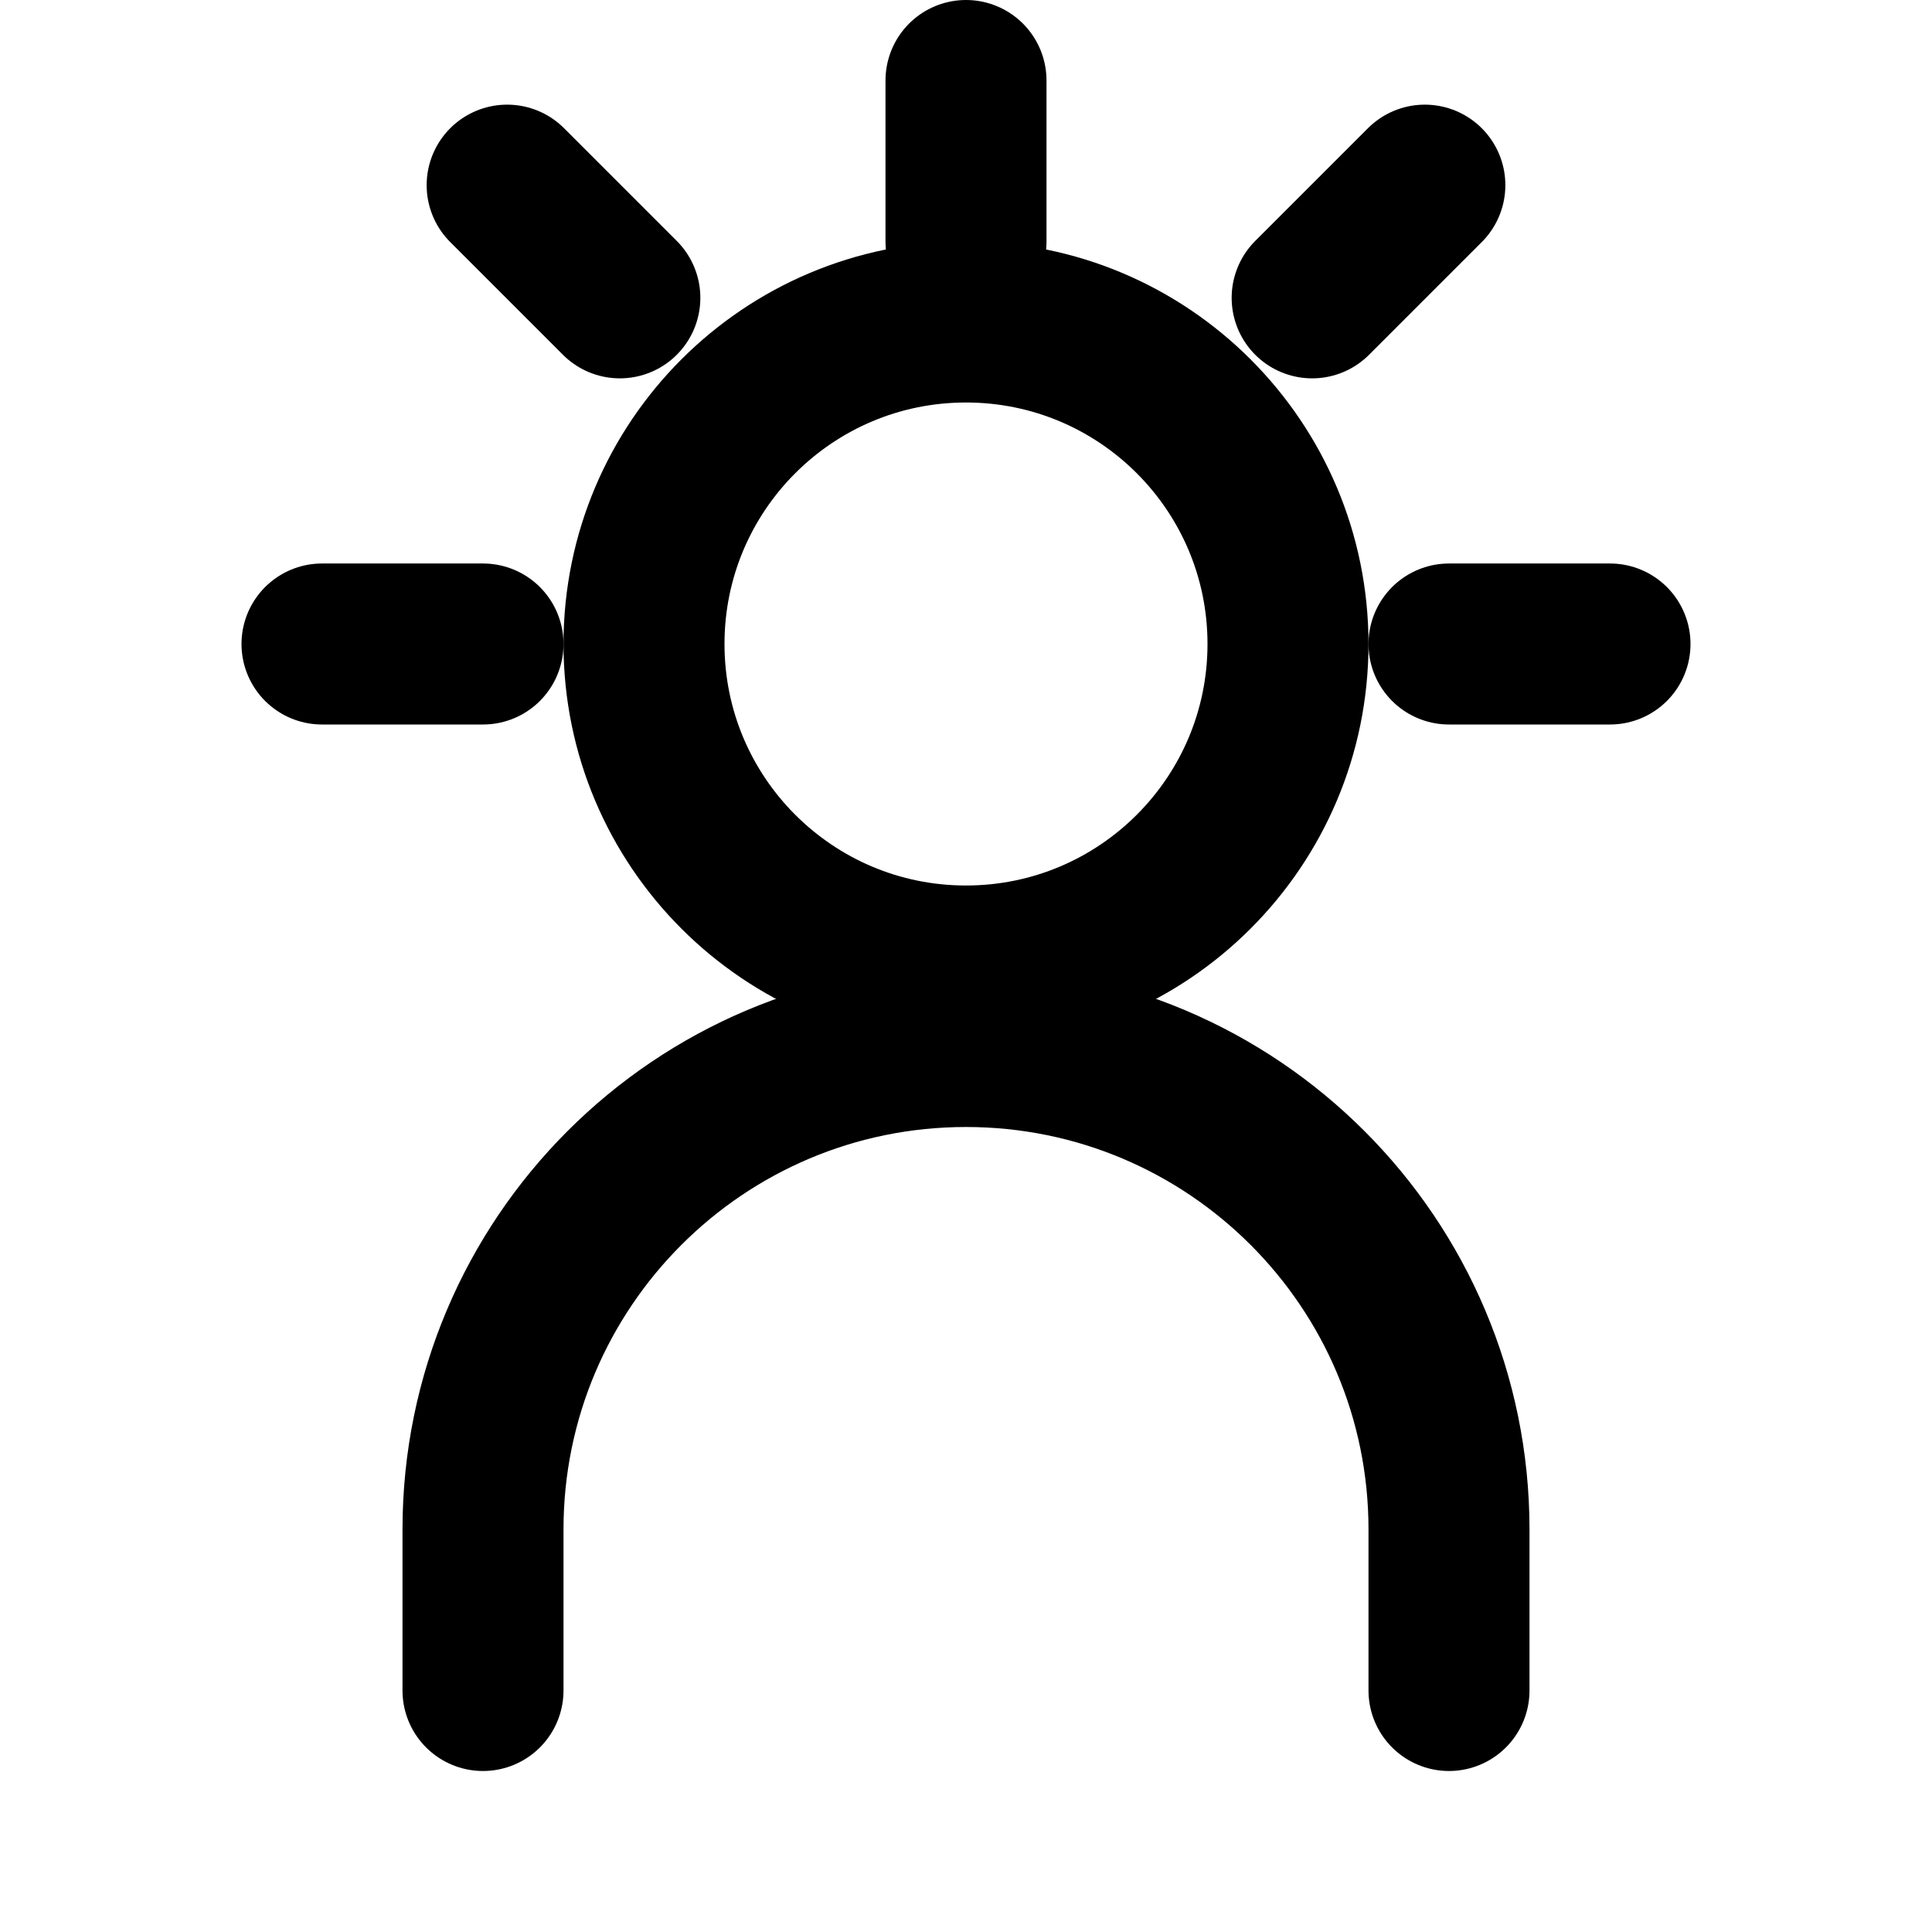
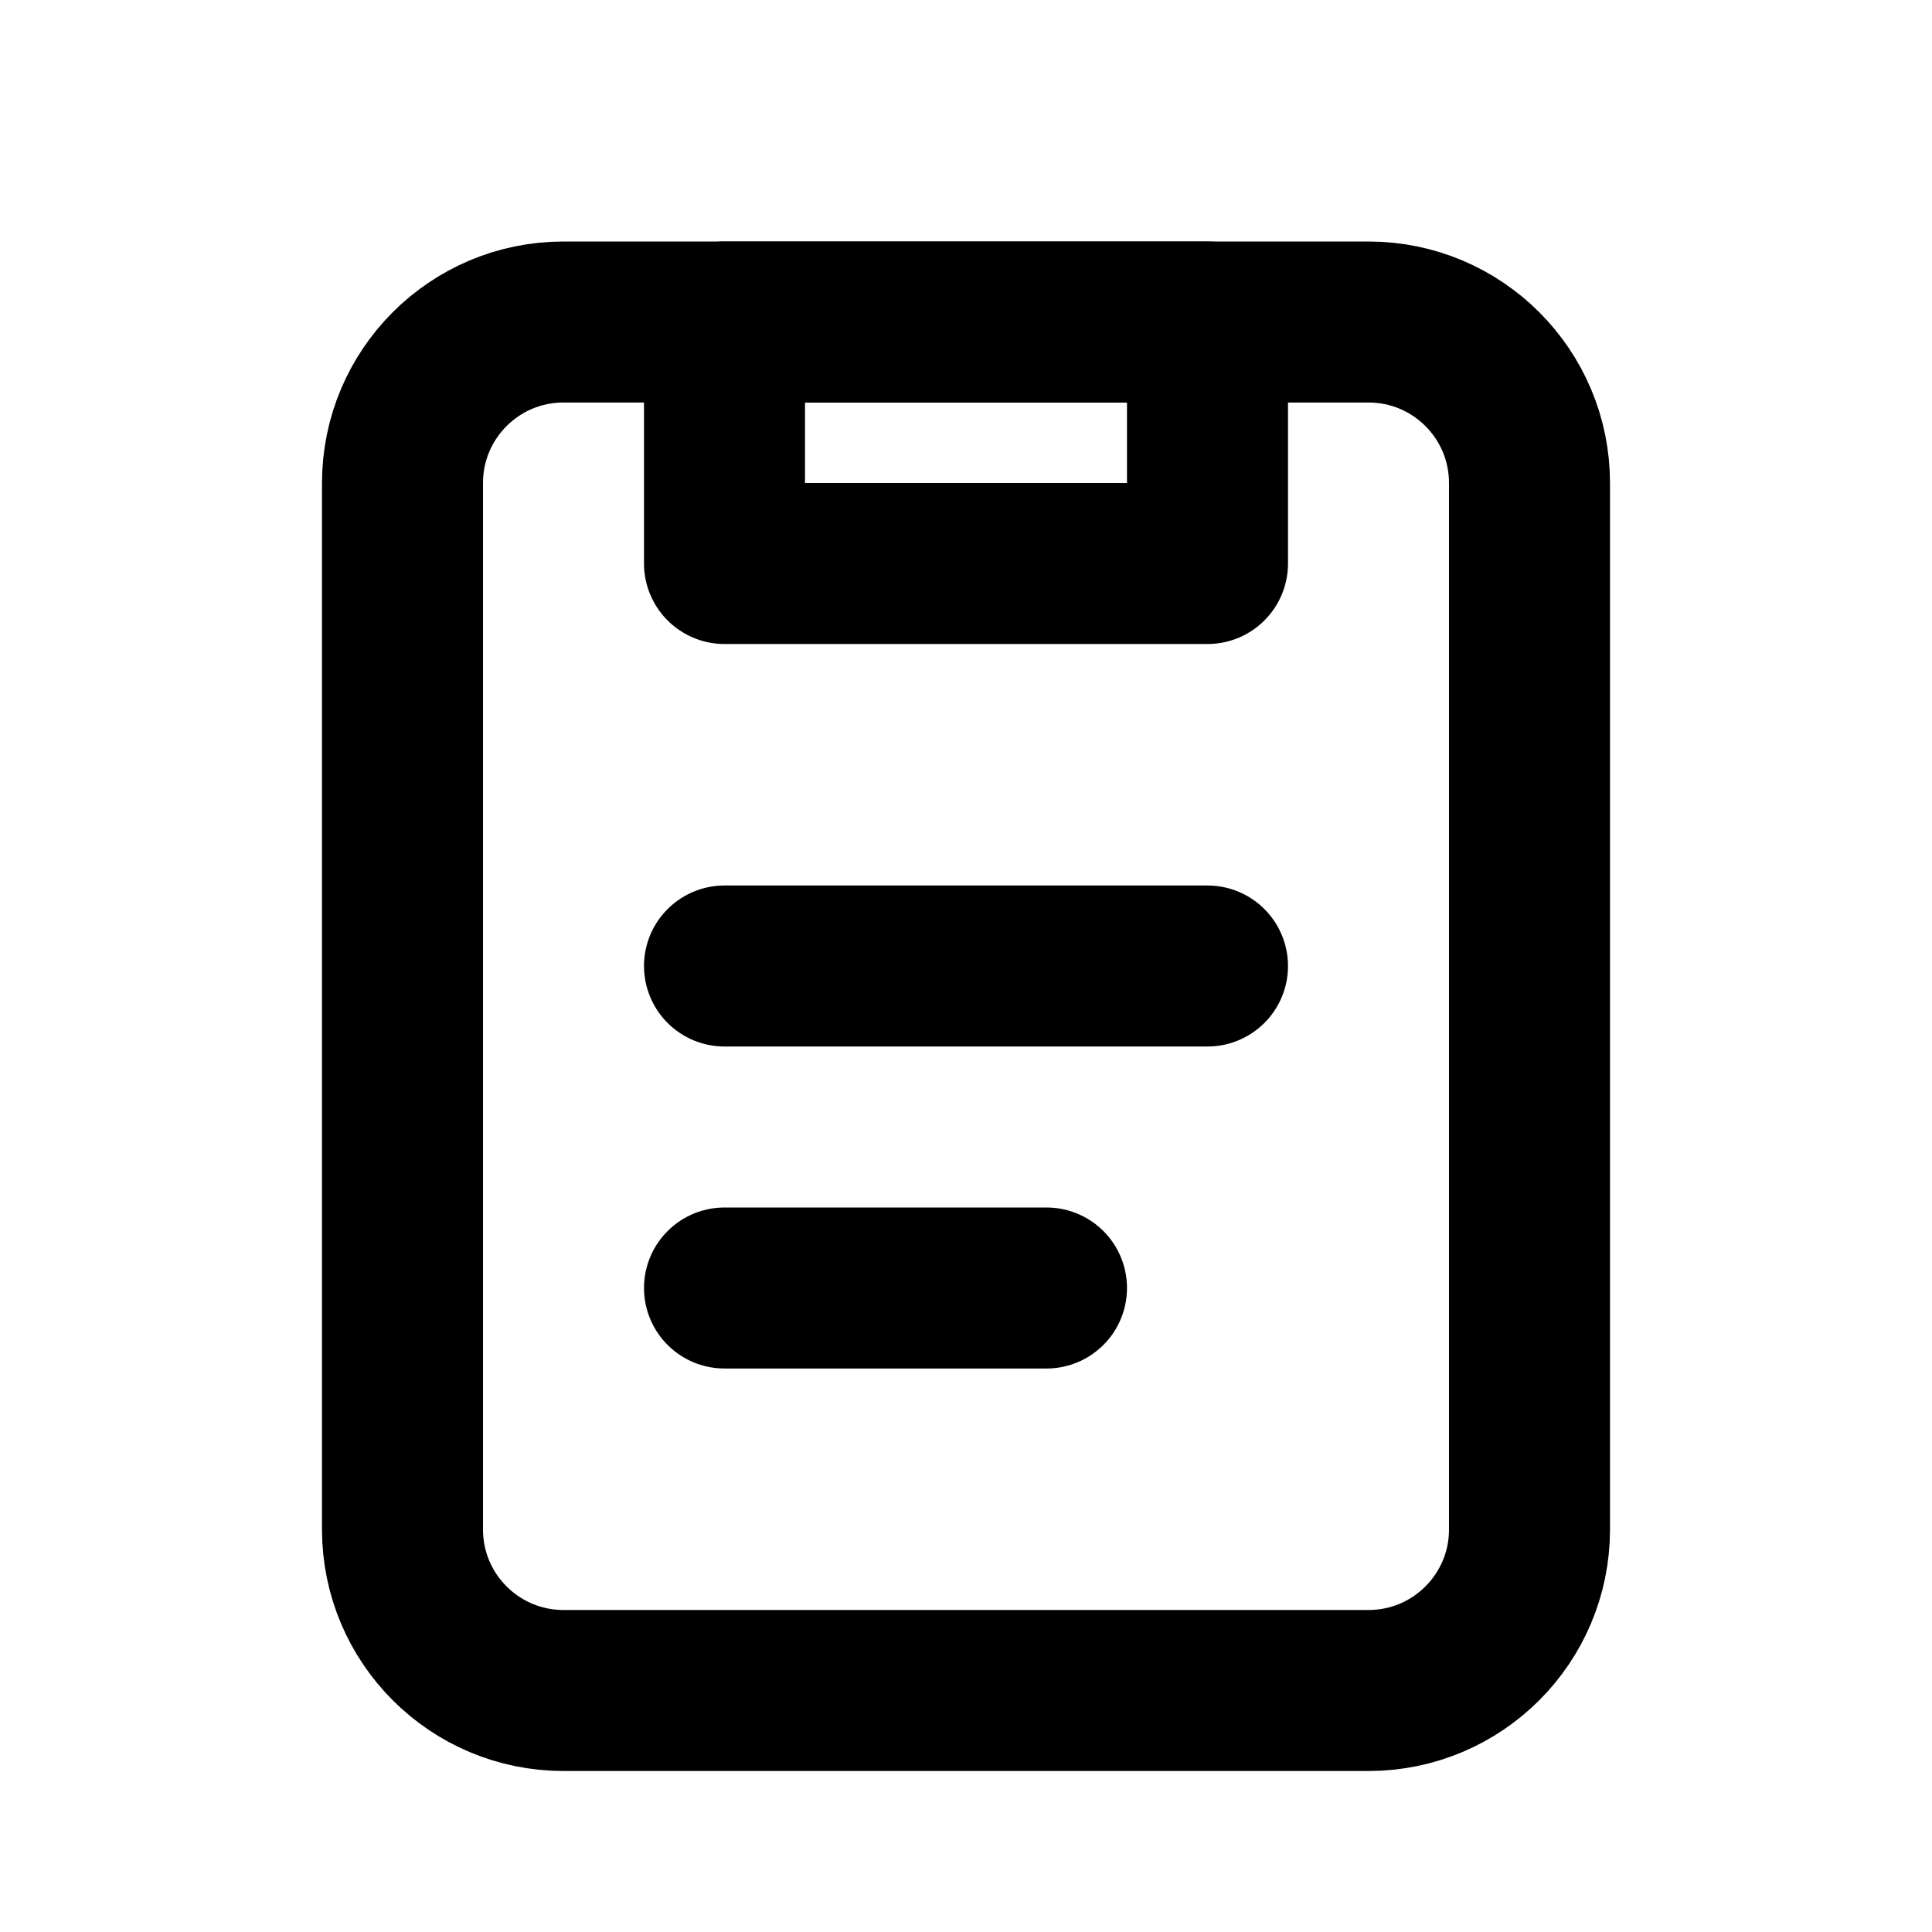
- <svg xmlns="http://www.w3.org/2000/svg" viewBox="0 0 24 24" fill="none" stroke="#000" stroke-width="2" stroke-linecap="round" stroke-linejoin="round">
-   <circle cx="12" cy="8" r="4" />
-   <path d="M4 8h2M18 8h2M12 1v2M6.3 2.3l1.4 1.4M17.7 2.3l-1.4 1.4" />
-   <path d="M6 21v-2a6 6 0 0 1 12 0v2" />
+ <svg xmlns="http://www.w3.org/2000/svg" viewBox="0 0 24 24" fill="none" stroke="currentColor" stroke-width="2" stroke-linecap="round" stroke-linejoin="round">
+   <rect x="5" y="4" width="14" height="17" rx="2" />
+   <path d="M9 4h6v3H9zM9 12h6M9 16h4" />
</svg>
